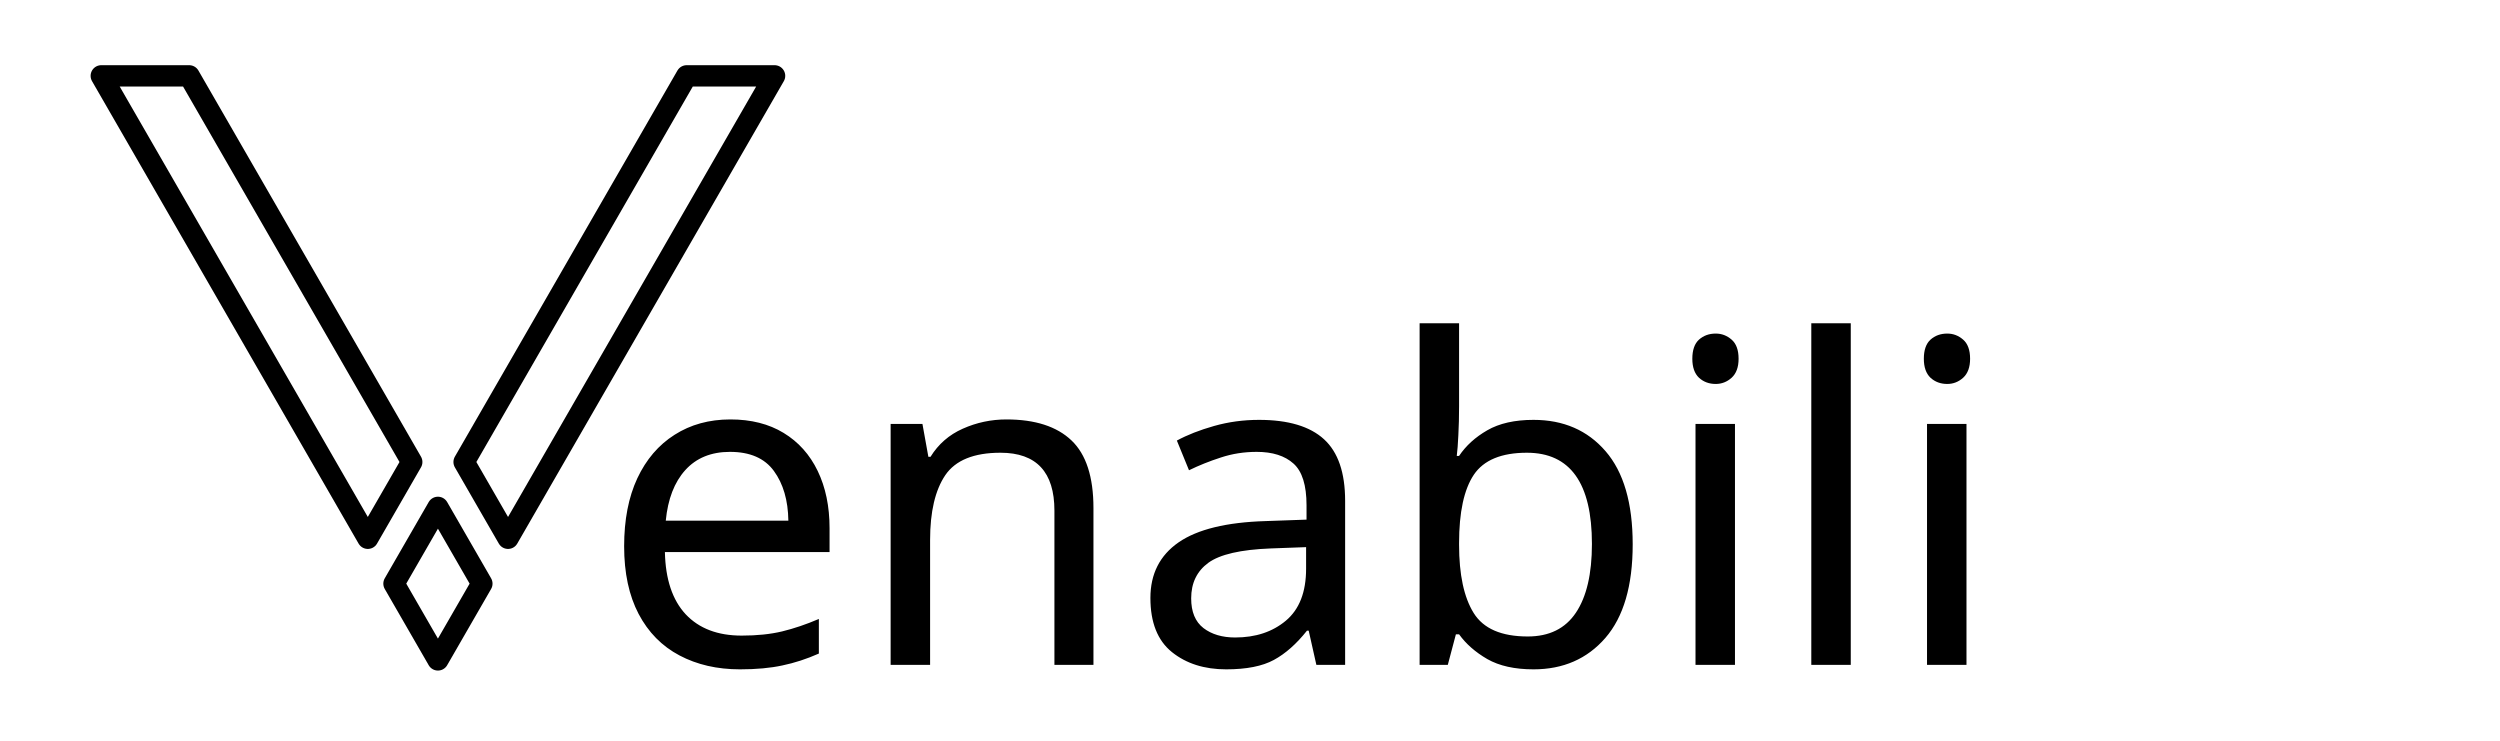
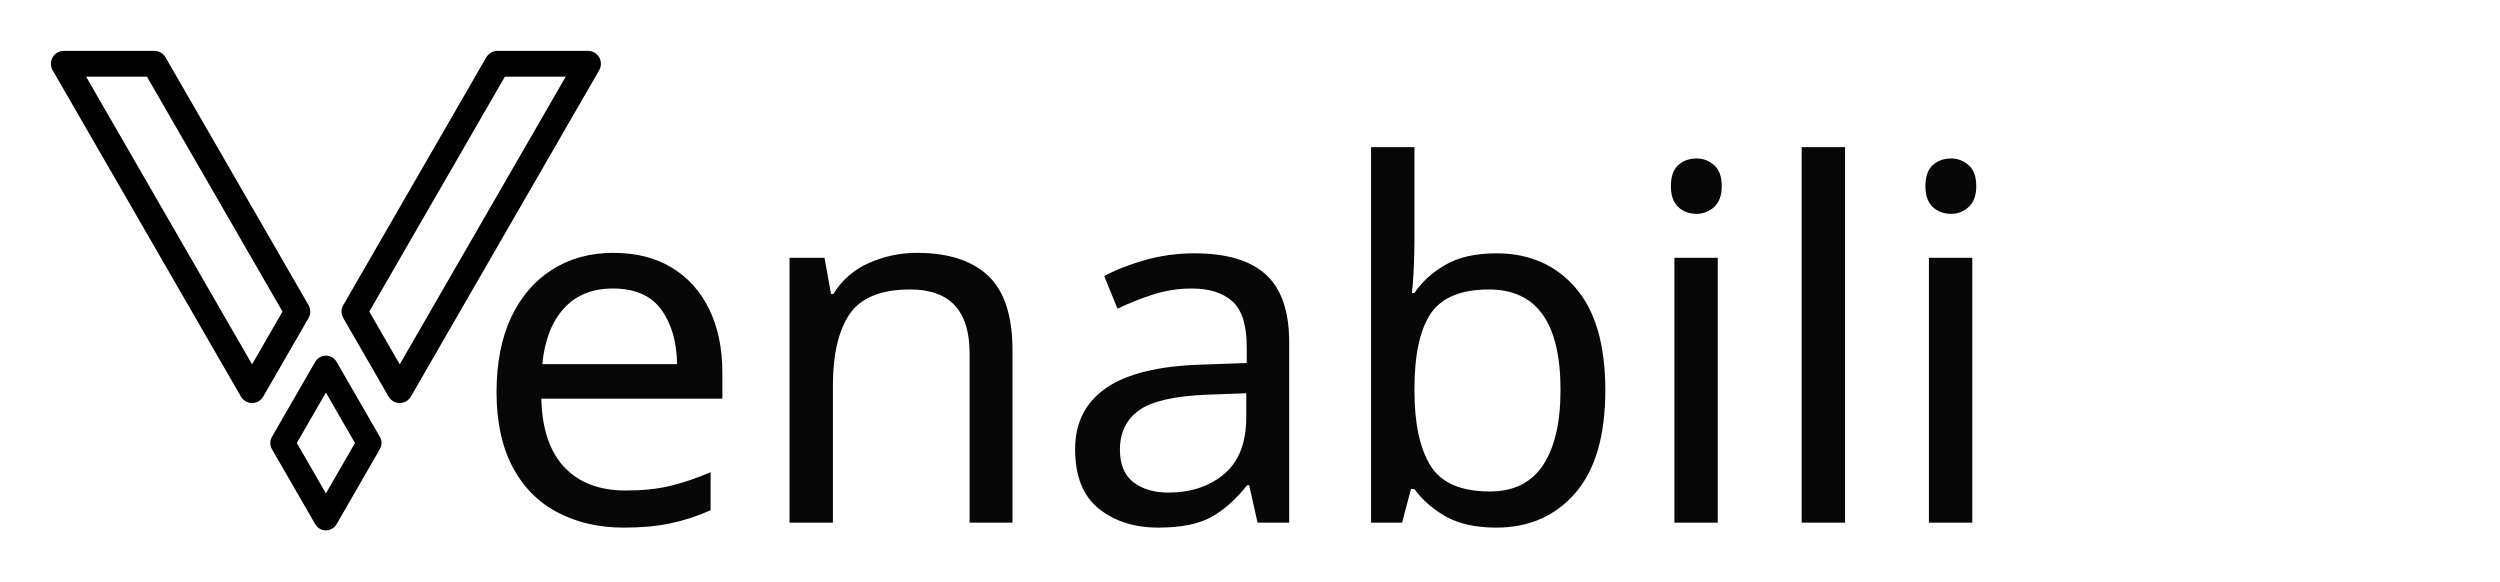
- <svg xmlns="http://www.w3.org/2000/svg" width="270mm" height="80mm" viewBox="0 0 270 80" version="1.1" id="svg8">
+ <svg xmlns="http://www.w3.org/2000/svg" width="245.592mm" height="57.103mm" viewBox="0 0 245.592 57.103" version="1.1" id="svg8">
  <defs id="defs2" />
-   <g id="layer1" transform="translate(0,-217)">
-     <g id="g842" transform="translate(115.8875,98.425)">
-       <g style="stroke-width:0.891" transform="matrix(1.121717,0,0,1.123518,-2.25932,-19.55603)" id="g853">
-         <path style="fill:none;stroke:#000000;stroke-width:2.049;stroke-linecap:round;stroke-linejoin:round;stroke-miterlimit:4;stroke-dasharray:none;stroke-opacity:1" d="m -59.134,171.716 -4.233,7.332 4.233,7.332 4.233,-7.332 z" id="path831" />
-         <path style="fill:none;stroke:#000000;stroke-width:2.049;stroke-linecap:round;stroke-linejoin:round;stroke-miterlimit:4;stroke-dasharray:none;stroke-opacity:1" d="m -83.083,130.236 h -8.467 l 25.665,44.452 4.233,-7.332 z" id="path837" />
-         <path id="path839" d="m -35.186,130.236 h 8.467 l -25.665,44.452 -4.233,-7.332 z" style="fill:none;stroke:#000000;stroke-width:2.049;stroke-linecap:round;stroke-linejoin:round;stroke-miterlimit:4;stroke-dasharray:none;stroke-opacity:1" />
+   <g id="layer1" transform="translate(-18.62475,-237.4605)">
+     <g id="g889">
+       <text transform="scale(0.9991981,1.000803)" id="text819" y="288.574" x="64.787" style="font-style:normal;font-weight:normal;font-size:48.494px;line-height:1.25;font-family:sans-serif;letter-spacing:0px;word-spacing:0px;opacity:0.97;fill:#000000;fill-opacity:1;stroke:none;stroke-width:0.265" xml:space="preserve">
+         <tspan style="font-style:normal;font-variant:normal;font-weight:normal;font-stretch:normal;line-height:2.25;font-family:Selectric;-inkscape-font-specification:Selectric;stroke-width:0.265" y="288.574" x="64.787" id="tspan817">enabili</tspan>
+       </text>
+       <g style="stroke-width:0.926" transform="matrix(0.8870015,0,0,0.8875113,7.13042,32.27382)" id="g877">
+         <path style="fill:none;stroke:#000000;stroke-width:2.726;stroke-linecap:round;stroke-linejoin:round;stroke-miterlimit:4;stroke-dasharray:none;stroke-opacity:1" d="m 49.053,271.92 -4.795,8.308 4.795,8.308 4.795,-8.308 z" id="path831" />
+         <path id="path829" d="m 68.05,238.253 h 10.034 l -20.855,36.122 -5.017,-8.693 z" style="fill:none;stroke:#000000;stroke-width:2.853;stroke-linecap:round;stroke-linejoin:round;stroke-miterlimit:4;stroke-dasharray:none;stroke-opacity:1" />
+         <path style="fill:none;stroke:#000000;stroke-width:2.853;stroke-linecap:round;stroke-linejoin:round;stroke-miterlimit:4;stroke-dasharray:none;stroke-opacity:1" d="M 30.056,238.253 H 20.022 l 20.855,36.122 5.017,-8.693 z" id="path864" />
      </g>
-       <text transform="scale(0.9991981,1.000803)" id="text819" y="190.227" x="-51.193" style="font-style:normal;font-weight:normal;font-size:48.494px;line-height:1.25;font-family:sans-serif;letter-spacing:0px;word-spacing:0px;fill:#000000;fill-opacity:1;stroke:none;stroke-width:0.265" xml:space="preserve">
-         <tspan style="font-style:normal;font-variant:normal;font-weight:normal;font-stretch:normal;line-height:2.25;font-family:Selectric;-inkscape-font-specification:Selectric;stroke-width:0.265" y="190.227" x="-51.193" id="tspan817">enabili</tspan>
-       </text>
    </g>
  </g>
</svg>
